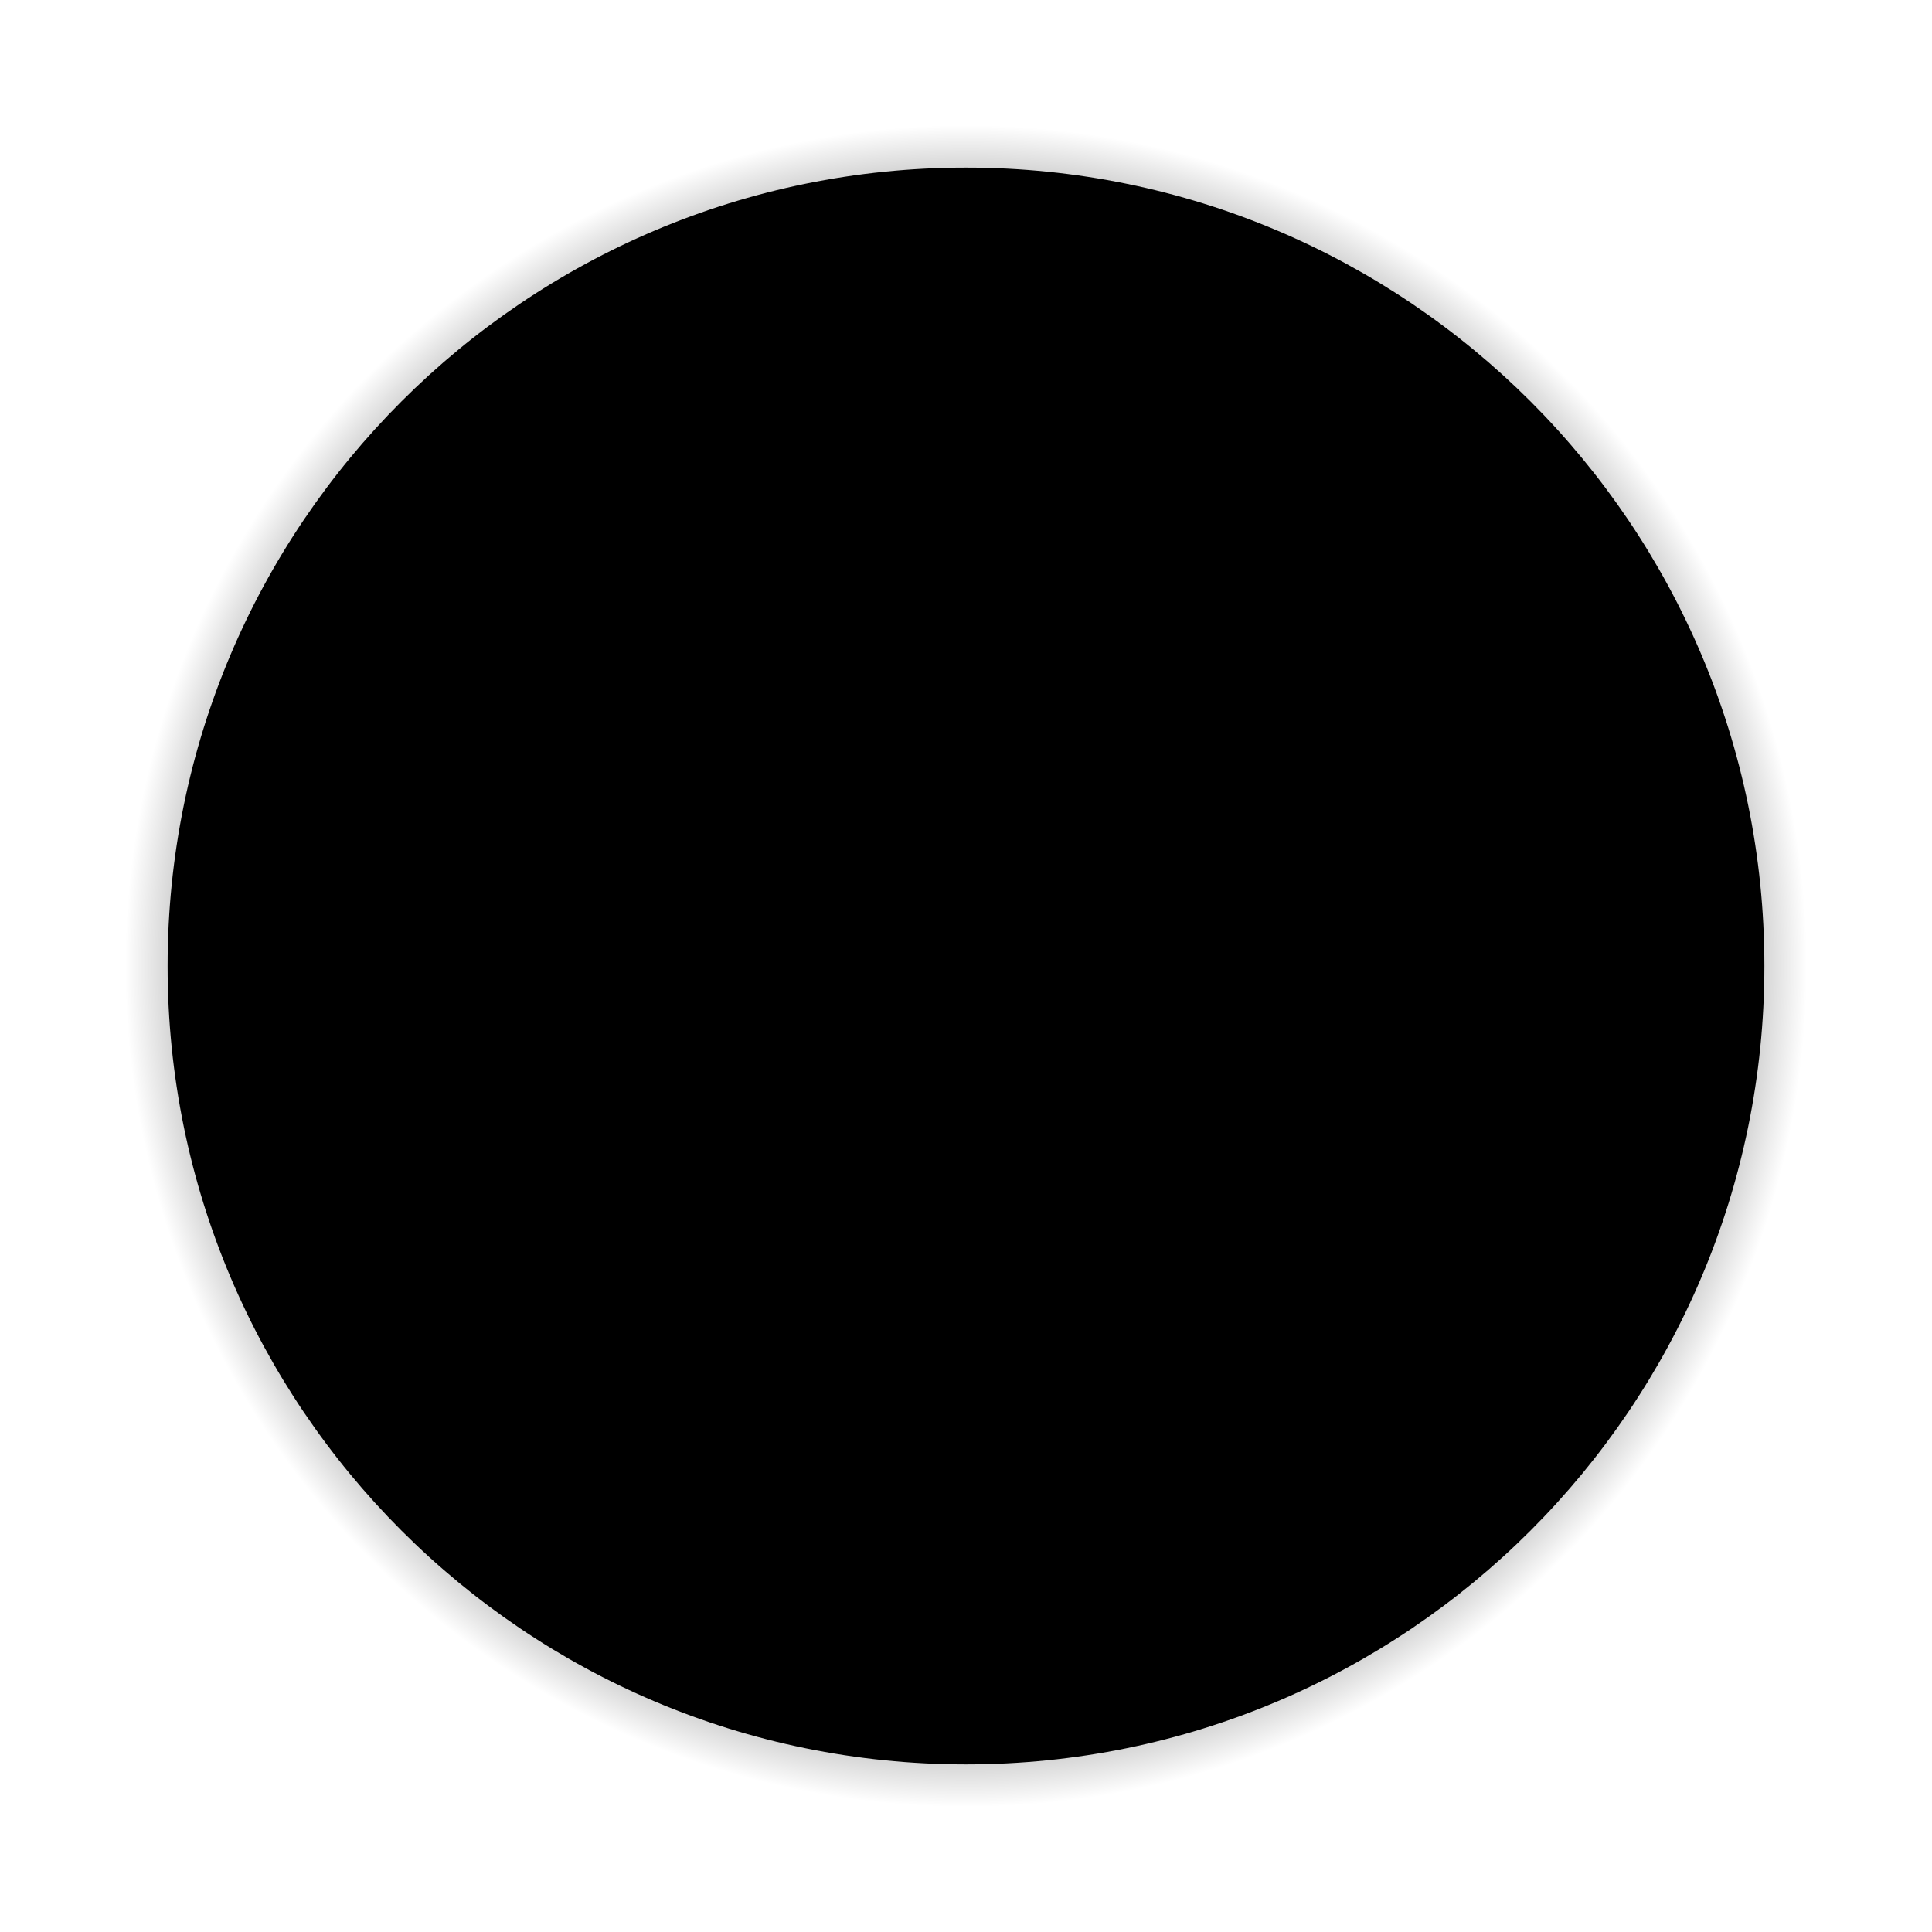
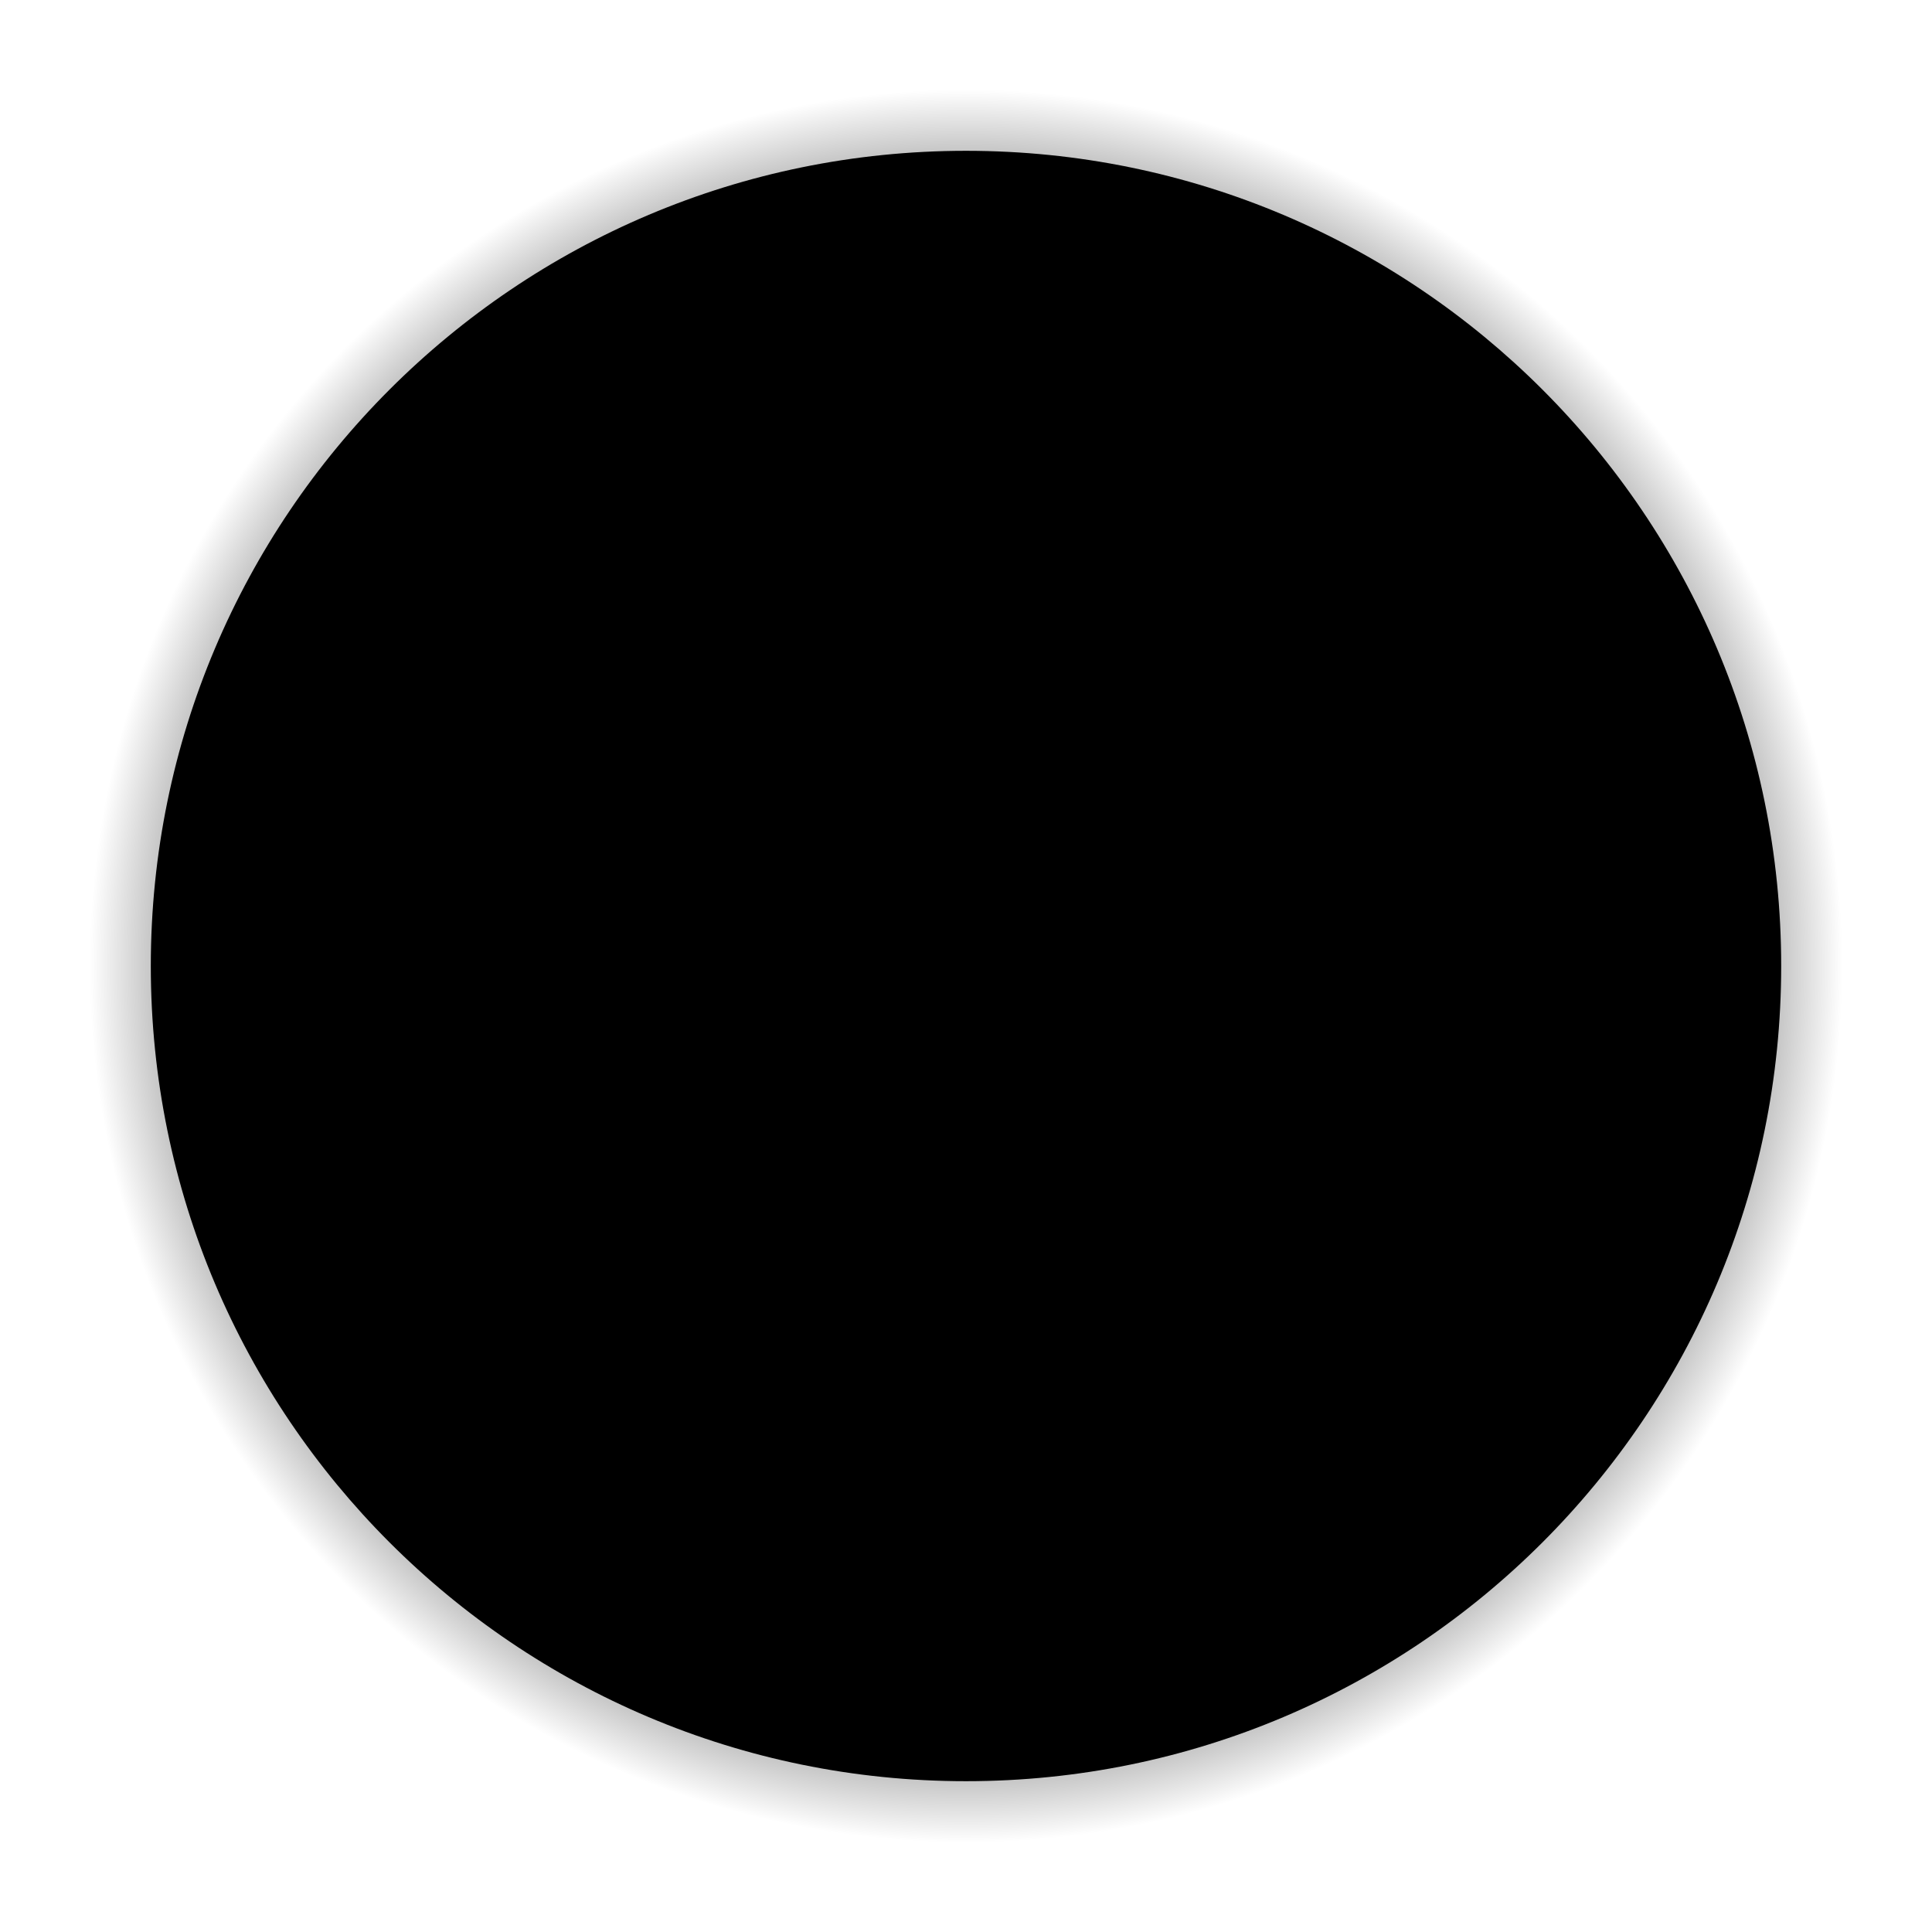
<svg xmlns="http://www.w3.org/2000/svg" xmlns:xlink="http://www.w3.org/1999/xlink" width="264" height="264" viewBox="0 0 264 264" version="1.1" id="svg8">
  <defs id="defs2">
    <linearGradient id="linearGradient950">
      <stop style="stop-color:#0b0b0b;stop-opacity:1" offset="0" id="stop946" />
      <stop id="stop954" offset="0.746" style="stop-color:#000000;stop-opacity:0.802" />
      <stop style="stop-color:#000000;stop-opacity:0;" offset="1" id="stop948" />
    </linearGradient>
-     <radialGradient xlink:href="#linearGradient950" id="radialGradient952" cx="-86.06" cy="22.47" fx="-86.06" fy="22.47" r="114.903" gradientUnits="userSpaceOnUse" />
+     <radialGradient xlink:href="#linearGradient950" id="radialGradient952" cx="-86.06" cy="22.47" fx="-86.06" fy="22.47" r="114.903" gradientUnits="userSpaceOnUse" gradientTransform="matrix(1.042464,0,0,1.042464,3.654429,-0.9541752)" />
  </defs>
  <style id="current-color-scheme" type="text/css">
      .ColorScheme-Text {
      }
      .ColorScheme-Background{
      }
      .ColorScheme-Highlight{
      }
      .ColorScheme-ViewText {
      }
      .ColorScheme-ViewBackground{
      }
      .ColorScheme-ViewHover {
      }
      .ColorScheme-ViewFocus{
      }
      .ColorScheme-ButtonText {
      }
      .ColorScheme-ButtonBackground{
      }
      .ColorScheme-ButtonHover {
      }
      .ColorScheme-ButtonFocus{
      }
  </style>
  <g id="layer1" transform="translate(218.0595,109.5298)">
    <g id="ClockFace">
      <g id="g910">
-         <circle r="114.903" cy="22.47" cx="-86.06" id="circle944" class="ColorScheme-Background" style="opacity:1;fill:url(#radialGradient952);fill-opacity:1;stroke:none;stroke-width:0.697;stroke-linecap:round;stroke-miterlimit:4;stroke-dasharray:none" />
-         <circle style="opacity:1;fill:currentColor;fill-opacity:1;stroke:none;stroke-width:0.661;stroke-linecap:round;stroke-miterlimit:4;stroke-dasharray:none" class="ColorScheme-Background" id="dial" cx="-86.06" cy="22.47" r="109.097" />
+         <circle r="119.782" cy="22.47" cx="-86.06" id="circle944" class="ColorScheme-Background" style="opacity:1;fill:url(#radialGradient952);fill-opacity:1;stroke:none;stroke-width:0.726;stroke-linecap:round;stroke-miterlimit:4;stroke-dasharray:none" />
+         <circle style="opacity:1;fill:currentColor;fill-opacity:1;stroke:none;stroke-width:0.675;stroke-linecap:round;stroke-miterlimit:4;stroke-dasharray:none" class="ColorScheme-Background" id="dial" cx="-86.06" cy="22.47" r="111.393" />
        <g id="g1245" transform="translate(0.3448822,-0.3129854)">
          <g transform="translate(0.3,-0.7)" id="xxb" style="font-style:normal;font-variant:normal;font-weight:300;font-stretch:normal;font-size:24px;line-height:1.25;font-family:'Sinkin Sans';-inkscape-font-specification:'Sinkin Sans, Light';font-variant-ligatures:normal;font-variant-caps:normal;font-variant-numeric:normal;font-feature-settings:normal;text-align:start;letter-spacing:0px;word-spacing:0px;writing-mode:lr-tb;text-anchor:start;fill:currentColor;fill-opacity:1;stroke:none" class="ColorScheme-ButtonHover" aria-label="1">
            <path id="path939" style="font-style:normal;font-variant:normal;font-weight:300;font-stretch:normal;font-size:24px;font-family:'Sinkin Sans';-inkscape-font-specification:'Sinkin Sans, Light';font-variant-ligatures:normal;font-variant-caps:normal;font-variant-numeric:normal;font-feature-settings:normal;text-align:start;writing-mode:lr-tb;text-anchor:start" d="m -41.038,-61.108 h -1.44 l -4.584,4.584 0.984,1.008 2.232,-2.256 1.224,-1.584 h 0.048 l -0.144,1.8 v 15.888 h 1.68 z" />
          </g>
          <g id="xxc" class="ColorScheme-ButtonHover" style="font-style:normal;font-variant:normal;font-weight:300;font-stretch:normal;font-size:24px;line-height:1.25;font-family:'Sinkin Sans';-inkscape-font-specification:'Sinkin Sans, Light';font-variant-ligatures:normal;font-variant-caps:normal;font-variant-numeric:normal;font-feature-settings:normal;text-align:start;letter-spacing:0px;word-spacing:0px;writing-mode:lr-tb;text-anchor:start;fill:currentColor;fill-opacity:1;stroke:none" aria-label="2">
            <path id="path942" style="font-style:normal;font-variant:normal;font-weight:300;font-stretch:normal;font-size:24px;font-family:'Sinkin Sans';-inkscape-font-specification:'Sinkin Sans, Light';font-variant-ligatures:normal;font-variant-caps:normal;font-variant-numeric:normal;font-feature-settings:normal;text-align:start;writing-mode:lr-tb;text-anchor:start" d="m -5.586,-25.107 c 0,-2.52 -1.752,-5.184 -6.36,-5.184 -2.64,0 -4.776,0.96 -6.312,2.712 l 1.224,1.296 c 1.224,-1.56 2.952,-2.4 5.088,-2.4 3.36,0 4.608,1.704 4.608,3.576 0,1.824 -1.176,3 -4.032,4.032 l -2.616,0.936 c -3.288,1.176 -4.752,3.816 -4.704,6.552 l 0.048,2.976 h 13.032 v -1.608 H -17.13 l 0.168,-0.168 c 0,-0.144 -0.024,-0.84 -0.024,-0.984 0,-2.472 1.224,-4.296 3.528,-5.112 l 3.096,-1.128 c 3.552,-1.272 4.776,-3.12 4.776,-5.496 z" />
          </g>
          <g transform="translate(1.5,-1.2)" id="xxd" class="ColorScheme-ButtonHover" style="font-style:normal;font-variant:normal;font-weight:300;font-stretch:normal;font-size:24px;line-height:1.25;font-family:'Sinkin Sans';-inkscape-font-specification:'Sinkin Sans, Light';font-variant-ligatures:normal;font-variant-caps:normal;font-variant-numeric:normal;font-feature-settings:normal;text-align:start;letter-spacing:0px;word-spacing:0px;writing-mode:lr-tb;text-anchor:start;fill:currentColor;fill-opacity:1;stroke:none" aria-label="3">
            <path id="path945" style="font-style:normal;font-variant:normal;font-weight:300;font-stretch:normal;font-size:24px;font-family:'Sinkin Sans';-inkscape-font-specification:'Sinkin Sans, Light';font-variant-ligatures:normal;font-variant-caps:normal;font-variant-numeric:normal;font-feature-settings:normal;text-align:start;writing-mode:lr-tb;text-anchor:start" d="m 4.968,27.793 c 0,-2.184 -1.224,-4.128 -4.008,-5.04 v -0.072 c 2.328,-0.96 3.624,-2.592 3.624,-4.464 0,-2.4 -1.728,-4.848 -6.648,-4.848 -2.712,0 -4.776,0.888 -6.336,2.568 l 1.248,1.32 c 1.224,-1.392 2.952,-2.256 5.088,-2.256 3.552,0 4.872,1.488 4.872,3.216 0,1.632 -1.152,3.36 -4.488,3.72 -0.504,0.072 -1.992,0.096 -2.616,0.12 v 1.536 c 0.624,0 2.088,0.024 2.736,0.096 3.12,0.312 4.776,1.824 4.776,4.104 0,1.848 -1.512,3.888 -5.28,3.888 -2.256,0 -4.008,-0.96 -5.28,-2.4 l -1.248,1.272 c 1.608,1.752 3.744,2.736 6.552,2.736 5.136,0 7.008,-2.928 7.008,-5.496 z" />
          </g>
          <g transform="translate(0.5)" id="xxe" class="ColorScheme-ButtonHover" style="font-style:normal;font-variant:normal;font-weight:300;font-stretch:normal;font-size:24px;line-height:1.25;font-family:'Sinkin Sans';-inkscape-font-specification:'Sinkin Sans, Light';font-variant-ligatures:normal;font-variant-caps:normal;font-variant-numeric:normal;font-feature-settings:normal;text-align:start;letter-spacing:0px;word-spacing:0px;writing-mode:lr-tb;text-anchor:start;fill:currentColor;fill-opacity:1;stroke:none" aria-label="4">
            <path id="path948" style="font-style:normal;font-variant:normal;font-weight:300;font-stretch:normal;font-size:24px;font-family:'Sinkin Sans';-inkscape-font-specification:'Sinkin Sans, Light';font-variant-ligatures:normal;font-variant-caps:normal;font-variant-numeric:normal;font-feature-settings:normal;text-align:start;writing-mode:lr-tb;text-anchor:start" d="m -9.066,60.84 v 7.896 l 0.096,0.168 h -8.712 v -0.048 l 1.272,-1.272 6.168,-7.656 1.248,-1.704 h 0.048 z m 4.2,8.064 h -2.64 l 0.12,-0.168 v -12.96 h -1.44 l -10.8,13.368 v 1.368 h 10.656 l -0.096,0.168 v 4.536 h 1.68 v -4.536 l -0.12,-0.168 h 2.64 z" />
          </g>
          <g transform="translate(1,-0.8)" id="xxf" class="ColorScheme-ButtonHover" style="font-style:normal;font-variant:normal;font-weight:300;font-stretch:normal;font-size:24px;line-height:1.25;font-family:'Sinkin Sans';-inkscape-font-specification:'Sinkin Sans, Light';font-variant-ligatures:normal;font-variant-caps:normal;font-variant-numeric:normal;font-feature-settings:normal;text-align:start;letter-spacing:0px;word-spacing:0px;writing-mode:lr-tb;text-anchor:start;fill:currentColor;fill-opacity:1;stroke:none" aria-label="5">
            <path id="path951" style="font-style:normal;font-variant:normal;font-weight:300;font-stretch:normal;font-size:24px;font-family:'Sinkin Sans';-inkscape-font-specification:'Sinkin Sans, Light';font-variant-ligatures:normal;font-variant-caps:normal;font-variant-numeric:normal;font-feature-settings:normal;text-align:start;writing-mode:lr-tb;text-anchor:start" d="m -37.104,101.197 c 0,-3.408 -2.208,-6.504 -6.96,-6.504 -1.872,0 -3.624,0.552 -4.992,1.752 l -0.048,-0.048 0.456,-2.16 0.576,-4.464 -0.12,-0.168 h 9.696 v -1.608 h -10.992 l -1.08,9.384 1.152,1.128 c 1.296,-1.488 3.144,-2.232 5.352,-2.232 3.672,0 5.208,2.568 5.208,4.92 0,2.424 -1.608,4.896 -5.448,4.896 -2.304,0 -4.08,-0.912 -5.544,-2.88 l -1.176,1.224 c 1.8,2.376 3.72,3.264 6.72,3.264 5.112,0 7.2,-3.168 7.2,-6.504 z" />
          </g>
          <g transform="translate(1,-0.7)" id="xxg" class="ColorScheme-ButtonHover" style="font-style:normal;font-variant:normal;font-weight:300;font-stretch:normal;font-size:24px;line-height:1.25;font-family:'Sinkin Sans';-inkscape-font-specification:'Sinkin Sans, Light';font-variant-ligatures:normal;font-variant-caps:normal;font-variant-numeric:normal;font-feature-settings:normal;text-align:start;letter-spacing:0px;word-spacing:0px;writing-mode:lr-tb;text-anchor:start;fill:currentColor;fill-opacity:1;stroke:none" aria-label="6">
            <path id="path954" style="font-style:normal;font-variant:normal;font-weight:300;font-stretch:normal;font-size:24px;font-family:'Sinkin Sans';-inkscape-font-specification:'Sinkin Sans, Light';font-variant-ligatures:normal;font-variant-caps:normal;font-variant-numeric:normal;font-feature-settings:normal;text-align:start;writing-mode:lr-tb;text-anchor:start" d="m -81.216,112.708 c -0.048,2.376 -2.088,4.872 -5.472,4.872 -3.6,0 -5.376,-2.592 -5.328,-4.872 0.024,-2.28 1.992,-4.944 5.472,-4.944 3.672,0 5.352,2.688 5.328,4.944 z m 1.704,-0.024 c 0.048,-3.408 -2.232,-6.504 -6.984,-6.504 -2.52,0 -4.608,1.104 -5.976,3.408 h -0.048 v -0.456 c -0.024,-3.792 1.44,-8.28 5.976,-8.28 2.04,0 3.84,0.744 5.088,2.376 l 1.272,-1.296 c -1.704,-1.968 -3.792,-2.688 -6.36,-2.688 -5.688,0 -7.704,5.592 -7.704,10.416 0,5.64 2.544,9.528 7.512,9.528 4.992,0 7.176,-3.264 7.224,-6.504 z" />
          </g>
          <g transform="translate(1.2,-0.9)" id="xxh" class="ColorScheme-ButtonHover" style="font-style:normal;font-variant:normal;font-weight:300;font-stretch:normal;font-size:24px;line-height:1.25;font-family:'Sinkin Sans';-inkscape-font-specification:'Sinkin Sans, Light';font-variant-ligatures:normal;font-variant-caps:normal;font-variant-numeric:normal;font-feature-settings:normal;text-align:start;letter-spacing:0px;word-spacing:0px;writing-mode:lr-tb;text-anchor:start;fill:currentColor;fill-opacity:1;stroke:none" aria-label="7">
            <path id="path957" style="font-style:normal;font-variant:normal;font-weight:300;font-stretch:normal;font-size:24px;font-family:'Sinkin Sans';-inkscape-font-specification:'Sinkin Sans, Light';font-variant-ligatures:normal;font-variant-caps:normal;font-variant-numeric:normal;font-feature-settings:normal;text-align:start;writing-mode:lr-tb;text-anchor:start" d="m -123.28,88.517 h -13.8 v 1.608 h 11.952 v 0.048 l -1.416,1.584 -3.36,4.512 c -1.848,2.52 -2.472,4.776 -2.472,8.376 v 3.312 h 1.68 v -3.168 c 0,-3.264 0.552,-5.448 2.208,-7.68 l 5.208,-7.056 z" />
          </g>
          <g transform="translate(0.3,-1.1)" id="xxi" class="ColorScheme-ButtonHover" style="font-style:normal;font-variant:normal;font-weight:300;font-stretch:normal;font-size:24px;line-height:1.25;font-family:'Sinkin Sans';-inkscape-font-specification:'Sinkin Sans, Light';font-variant-ligatures:normal;font-variant-caps:normal;font-variant-numeric:normal;font-feature-settings:normal;text-align:start;letter-spacing:0px;word-spacing:0px;writing-mode:lr-tb;text-anchor:start;fill:currentColor;fill-opacity:1;stroke:none" aria-label="8">
            <path id="path960" style="font-style:normal;font-variant:normal;font-weight:300;font-stretch:normal;font-size:24px;font-family:'Sinkin Sans';-inkscape-font-specification:'Sinkin Sans, Light';font-variant-ligatures:normal;font-variant-caps:normal;font-variant-numeric:normal;font-feature-settings:normal;text-align:start;writing-mode:lr-tb;text-anchor:start" d="m -155.551,71.572 c 0,1.872 -1.92,4.056 -5.664,4.056 -3.744,0 -5.64,-2.184 -5.64,-4.056 0,-2.28 2.232,-4.176 5.64,-4.176 3.408,0 5.664,1.872 5.664,4.176 z m -0.696,-9.096 c 0,1.656 -1.656,3.6 -4.968,3.6 -3.312,0 -4.944,-1.968 -4.944,-3.6 0,-1.728 1.416,-3.528 4.968,-3.528 3.576,0 4.944,1.8 4.944,3.528 z m 2.448,9.144 c 0,-2.304 -1.296,-3.936 -3.984,-4.944 v -0.048 c 2.184,-1.104 3.312,-2.304 3.312,-4.32 0,-2.448 -1.848,-4.992 -6.792,-4.992 -4.92,0 -6.648,2.544 -6.648,4.992 0,2.016 1.08,3.264 3.288,4.32 v 0.072 c -2.688,0.984 -3.984,2.568 -3.984,4.92 0,2.568 2.256,5.616 7.416,5.616 5.136,0 7.392,-3.048 7.392,-5.616 z" />
          </g>
          <g transform="translate(0.9,-1)" id="xxj" class="ColorScheme-ButtonHover" style="font-style:normal;font-variant:normal;font-weight:300;font-stretch:normal;font-size:24px;line-height:1.25;font-family:'Sinkin Sans';-inkscape-font-specification:'Sinkin Sans, Light';font-variant-ligatures:normal;font-variant-caps:normal;font-variant-numeric:normal;font-feature-settings:normal;text-align:start;letter-spacing:0px;word-spacing:0px;writing-mode:lr-tb;text-anchor:start;fill:currentColor;fill-opacity:1;stroke:none" aria-label="9">
            <path id="path963" style="font-style:normal;font-variant:normal;font-weight:300;font-stretch:normal;font-size:24px;font-family:'Sinkin Sans';-inkscape-font-specification:'Sinkin Sans, Light';font-variant-ligatures:normal;font-variant-caps:normal;font-variant-numeric:normal;font-feature-settings:normal;text-align:start;writing-mode:lr-tb;text-anchor:start" d="m -167.673,20.179 c 0,2.976 -2.64,5.016 -5.472,5.016 -2.832,0 -5.328,-1.872 -5.328,-4.848 0,-2.976 2.664,-4.944 5.472,-4.944 2.808,0 5.328,1.824 5.328,4.776 z m 2.232,3.12 c 0,-4.848 -1.968,-9.504 -7.536,-9.504 -4.032,0 -7.2,2.376 -7.2,6.624 0,4.08 3.096,6.384 6.984,6.384 2.64,0 4.608,-1.176 5.976,-3.432 h 0.048 v 0.48 c 0.024,3.792 -1.464,8.28 -5.976,8.28 -2.04,0 -3.84,-0.744 -5.112,-2.4 l -1.248,1.296 c 1.704,1.992 3.792,2.712 6.36,2.712 5.688,0 7.704,-5.616 7.704,-10.44 z" />
          </g>
          <g transform="translate(1.2,-0.9)" id="xxk" class="ColorScheme-ButtonHover" style="font-style:normal;font-variant:normal;font-weight:300;font-stretch:normal;font-size:24px;line-height:1.25;font-family:'Sinkin Sans';-inkscape-font-specification:'Sinkin Sans, Light';font-variant-ligatures:normal;font-variant-caps:normal;font-variant-numeric:normal;font-feature-settings:normal;text-align:start;letter-spacing:0px;word-spacing:0px;writing-mode:lr-tb;text-anchor:start;fill:currentColor;fill-opacity:1;stroke:none" aria-label="10">
            <path id="path966" style="font-style:normal;font-variant:normal;font-weight:300;font-stretch:normal;font-size:24px;font-family:'Sinkin Sans';-inkscape-font-specification:'Sinkin Sans, Light';font-variant-ligatures:normal;font-variant-caps:normal;font-variant-numeric:normal;font-feature-settings:normal;text-align:start;letter-spacing:-0.7px;writing-mode:lr-tb;text-anchor:start" d="m -167.746,-29.151 h -1.44 l -4.584,4.584 0.984,1.008 2.232,-2.256 1.224,-1.584 h 0.048 l -0.144,1.8 v 15.888 h 1.68 z" />
            <path id="path968" style="font-style:normal;font-variant:normal;font-weight:300;font-stretch:normal;font-size:24px;font-family:'Sinkin Sans';-inkscape-font-specification:'Sinkin Sans, Light';font-variant-ligatures:normal;font-variant-caps:normal;font-variant-numeric:normal;font-feature-settings:normal;text-align:start;letter-spacing:-0.7px;writing-mode:lr-tb;text-anchor:start" d="m -151.596,-19.311 c 0,4.608 -1.464,8.232 -5.712,8.232 -4.248,0 -5.664,-3.816 -5.664,-8.232 0,-4.488 1.464,-8.472 5.688,-8.472 4.464,0 5.688,4.128 5.688,8.472 z m 1.752,0 c 0,-6.024 -2.688,-10.08 -7.44,-10.08 -4.68,0 -7.44,4.08 -7.44,10.08 0,6 2.592,9.84 7.44,9.84 4.872,0 7.44,-3.84 7.44,-9.84 z" />
          </g>
          <g transform="translate(0.7,-0.7)" id="xxl" class="ColorScheme-ButtonHover" style="font-style:normal;font-variant:normal;font-weight:300;font-stretch:normal;font-size:24px;line-height:1.25;font-family:'Sinkin Sans';-inkscape-font-specification:'Sinkin Sans, Light';font-variant-ligatures:normal;font-variant-caps:normal;font-variant-numeric:normal;font-feature-settings:normal;text-align:start;letter-spacing:0px;word-spacing:0px;writing-mode:lr-tb;text-anchor:start;fill:currentColor;fill-opacity:1;stroke:none" aria-label="11">
            <path id="path971" style="font-style:normal;font-variant:normal;font-weight:300;font-stretch:normal;font-size:24px;font-family:'Sinkin Sans';-inkscape-font-specification:'Sinkin Sans, Light';font-variant-ligatures:normal;font-variant-caps:normal;font-variant-numeric:normal;font-feature-settings:normal;text-align:start;letter-spacing:-0.7px;writing-mode:lr-tb;text-anchor:start" d="m -131.188,-60.61 h -1.44 l -4.584,4.584 0.984,1.008 2.232,-2.256 1.224,-1.584 h 0.048 l -0.144,1.8 v 15.888 h 1.68 z" />
            <path id="path973" style="font-style:normal;font-variant:normal;font-weight:300;font-stretch:normal;font-size:24px;font-family:'Sinkin Sans';-inkscape-font-specification:'Sinkin Sans, Light';font-variant-ligatures:normal;font-variant-caps:normal;font-variant-numeric:normal;font-feature-settings:normal;text-align:start;letter-spacing:-0.7px;writing-mode:lr-tb;text-anchor:start" d="m -122.982,-60.61 h -1.44 l -4.584,4.584 0.984,1.008 2.232,-2.256 1.224,-1.584 h 0.048 l -0.144,1.8 v 15.888 h 1.68 z" />
          </g>
          <g transform="translate(1.5,-1.1)" id="xxa" class="ColorScheme-ButtonHover" style="font-style:normal;font-variant:normal;font-weight:300;font-stretch:normal;font-size:24px;line-height:1.25;font-family:'Sinkin Sans';-inkscape-font-specification:'Sinkin Sans, Light';font-variant-ligatures:normal;font-variant-caps:normal;font-variant-numeric:normal;font-feature-settings:normal;text-align:start;letter-spacing:0px;word-spacing:0px;writing-mode:lr-tb;text-anchor:start;fill:currentColor;fill-opacity:1;stroke:none" aria-label="12">
            <path id="path880" style="font-style:normal;font-variant:normal;font-weight:300;font-stretch:normal;font-size:24px;font-family:'Sinkin Sans';-inkscape-font-specification:'Sinkin Sans, Light';font-variant-ligatures:normal;font-variant-caps:normal;font-variant-numeric:normal;font-feature-settings:normal;text-align:start;letter-spacing:-0.7px;writing-mode:lr-tb;text-anchor:start" d="m -93.005,-71.581 h -1.44 l -4.584,4.584 0.984,1.008 2.232,-2.256 1.224,-1.584 h 0.048 l -0.144,1.8 v 15.888 h 1.68 z" />
            <path id="path882" style="font-style:normal;font-variant:normal;font-weight:300;font-stretch:normal;font-size:24px;font-family:'Sinkin Sans';-inkscape-font-specification:'Sinkin Sans, Light';font-variant-ligatures:normal;font-variant-caps:normal;font-variant-numeric:normal;font-feature-settings:normal;text-align:start;letter-spacing:-0.7px;writing-mode:lr-tb;text-anchor:start" d="m -76.879,-66.637 c 0,-2.52 -1.752,-5.184 -6.36,-5.184 -2.64,0 -4.776,0.96 -6.312,2.712 l 1.224,1.296 c 1.224,-1.56 2.952,-2.4 5.088,-2.4 3.36,0 4.608,1.704 4.608,3.576 0,1.824 -1.176,3 -4.032,4.032 l -2.616,0.936 c -3.288,1.176 -4.752,3.816 -4.704,6.552 l 0.048,2.976 h 13.032 v -1.608 h -11.52 l 0.168,-0.168 c 0,-0.144 -0.024,-0.84 -0.024,-0.984 0,-2.472 1.224,-4.296 3.528,-5.112 l 3.096,-1.128 c 3.552,-1.272 4.776,-3.12 4.776,-5.496 z" />
          </g>
        </g>
      </g>
    </g>
-     <g id="HourHand" transform="translate(-0.4305213)">
-       <rect y="21.879" x="189.045" height="112" width="12" id="rect918" style="opacity:1;fill:none;fill-opacity:1;stroke:none;stroke-width:1.153;stroke-linecap:round;stroke-miterlimit:4;stroke-dasharray:none" />
-       <rect style="opacity:1;fill:currentColor;fill-opacity:1;stroke:none;stroke-width:0.562;stroke-linecap:round;stroke-miterlimit:4;stroke-dasharray:none" id="hhour" class="ColorScheme-Text" width="5" height="64" x="192.545" y="25.221" />
+     <g id="HourHand">
+       <rect y="21.879" x="190.285" height="112" width="12" id="rect918" style="opacity:1;fill:none;fill-opacity:0.268;stroke:none;stroke-width:1.153;stroke-linecap:round;stroke-miterlimit:4;stroke-dasharray:none" />
+       <rect style="opacity:1;fill:currentColor;fill-opacity:1;stroke:none;stroke-width:0.564;stroke-linecap:round;stroke-miterlimit:4;stroke-dasharray:none" id="hhour" class="ColorScheme-ViewBackground" width="5.5" height="58.446" x="193.535" y="25.221" />
    </g>
    <g id="MinuteHand">
-       <rect style="opacity:0.1;fill:none;fill-opacity:1;stroke:none;stroke-width:1.153;stroke-linecap:round;stroke-miterlimit:4;stroke-dasharray:none" id="rect928" width="12" height="112" x="251.136" y="21.829" />
-       <rect y="25.215" x="254.636" height="93.777" width="5" id="mminute" class="ColorScheme-Text" style="opacity:1;fill:currentColor;fill-opacity:1;stroke:none;stroke-width:0.681;stroke-linecap:round;stroke-miterlimit:4;stroke-dasharray:none" />
+       <rect style="opacity:0.1;fill:none;fill-opacity:1;stroke:none;stroke-width:1.153;stroke-linecap:round;stroke-miterlimit:4;stroke-dasharray:none" id="rect928" width="12" height="112" x="250.575" y="21.829" />
+       <rect y="25.215" x="253.825" height="79.92" width="5.5" id="mminute" class="ColorScheme-ViewBackground" style="opacity:1;fill:currentColor;fill-opacity:1;stroke:none;stroke-width:0.659;stroke-linecap:round;stroke-miterlimit:4;stroke-dasharray:none" />
    </g>
    <g id="SecondHand">
      <rect y="22.235" x="304.23" height="112" width="12" id="rect962" style="opacity:0.1;fill:none;fill-opacity:1;stroke:none;stroke-width:1.153;stroke-linecap:round;stroke-miterlimit:4;stroke-dasharray:none" />
-       <rect style="opacity:1;fill:currentColor;fill-opacity:1;stroke:none;stroke-width:0.445;stroke-linecap:round;stroke-miterlimit:4;stroke-dasharray:none" id="ssecond" class="ColorScheme-ButtonHover" width="2" height="100.018" x="309.23" y="25.308" />
+       <rect style="opacity:1;fill:currentColor;fill-opacity:1;stroke:none;stroke-width:0.402;stroke-linecap:round;stroke-miterlimit:4;stroke-dasharray:none" id="ssecond" class="ColorScheme-ButtonHover" width="2" height="81.652" x="309.23" y="25.308" />
    </g>
    <g id="HandCenterScrew">
-       <rect y="-19.562" x="348.896" height="16" width="16" id="rect986" style="opacity:0.5;fill:none;fill-opacity:0.991;stroke:none;stroke-width:1.971;stroke-linecap:round;stroke-miterlimit:4;stroke-dasharray:none" />
-       <circle r="6.5" cy="-11.562" cx="356.896" id="sscrew" class="ColorScheme-Text" style="opacity:1;fill:currentColor;fill-opacity:1;stroke:none;stroke-width:0.939;stroke-linecap:round;stroke-miterlimit:4;stroke-dasharray:none" />
+       <rect y="21.997" x="362.54" height="16" width="16" id="rect986" style="opacity:0.5;fill:none;fill-opacity:1;stroke:none;stroke-width:1.971;stroke-linecap:round;stroke-miterlimit:4;stroke-dasharray:none" />
+       <circle r="6.354" cy="29.997" cx="370.54" id="sscrew" class="ColorScheme-ButtonHover" style="opacity:1;fill:currentColor;fill-opacity:1;stroke:none;stroke-width:0.918;stroke-linecap:round;stroke-miterlimit:4;stroke-dasharray:none" />
    </g>
  </g>
</svg>
